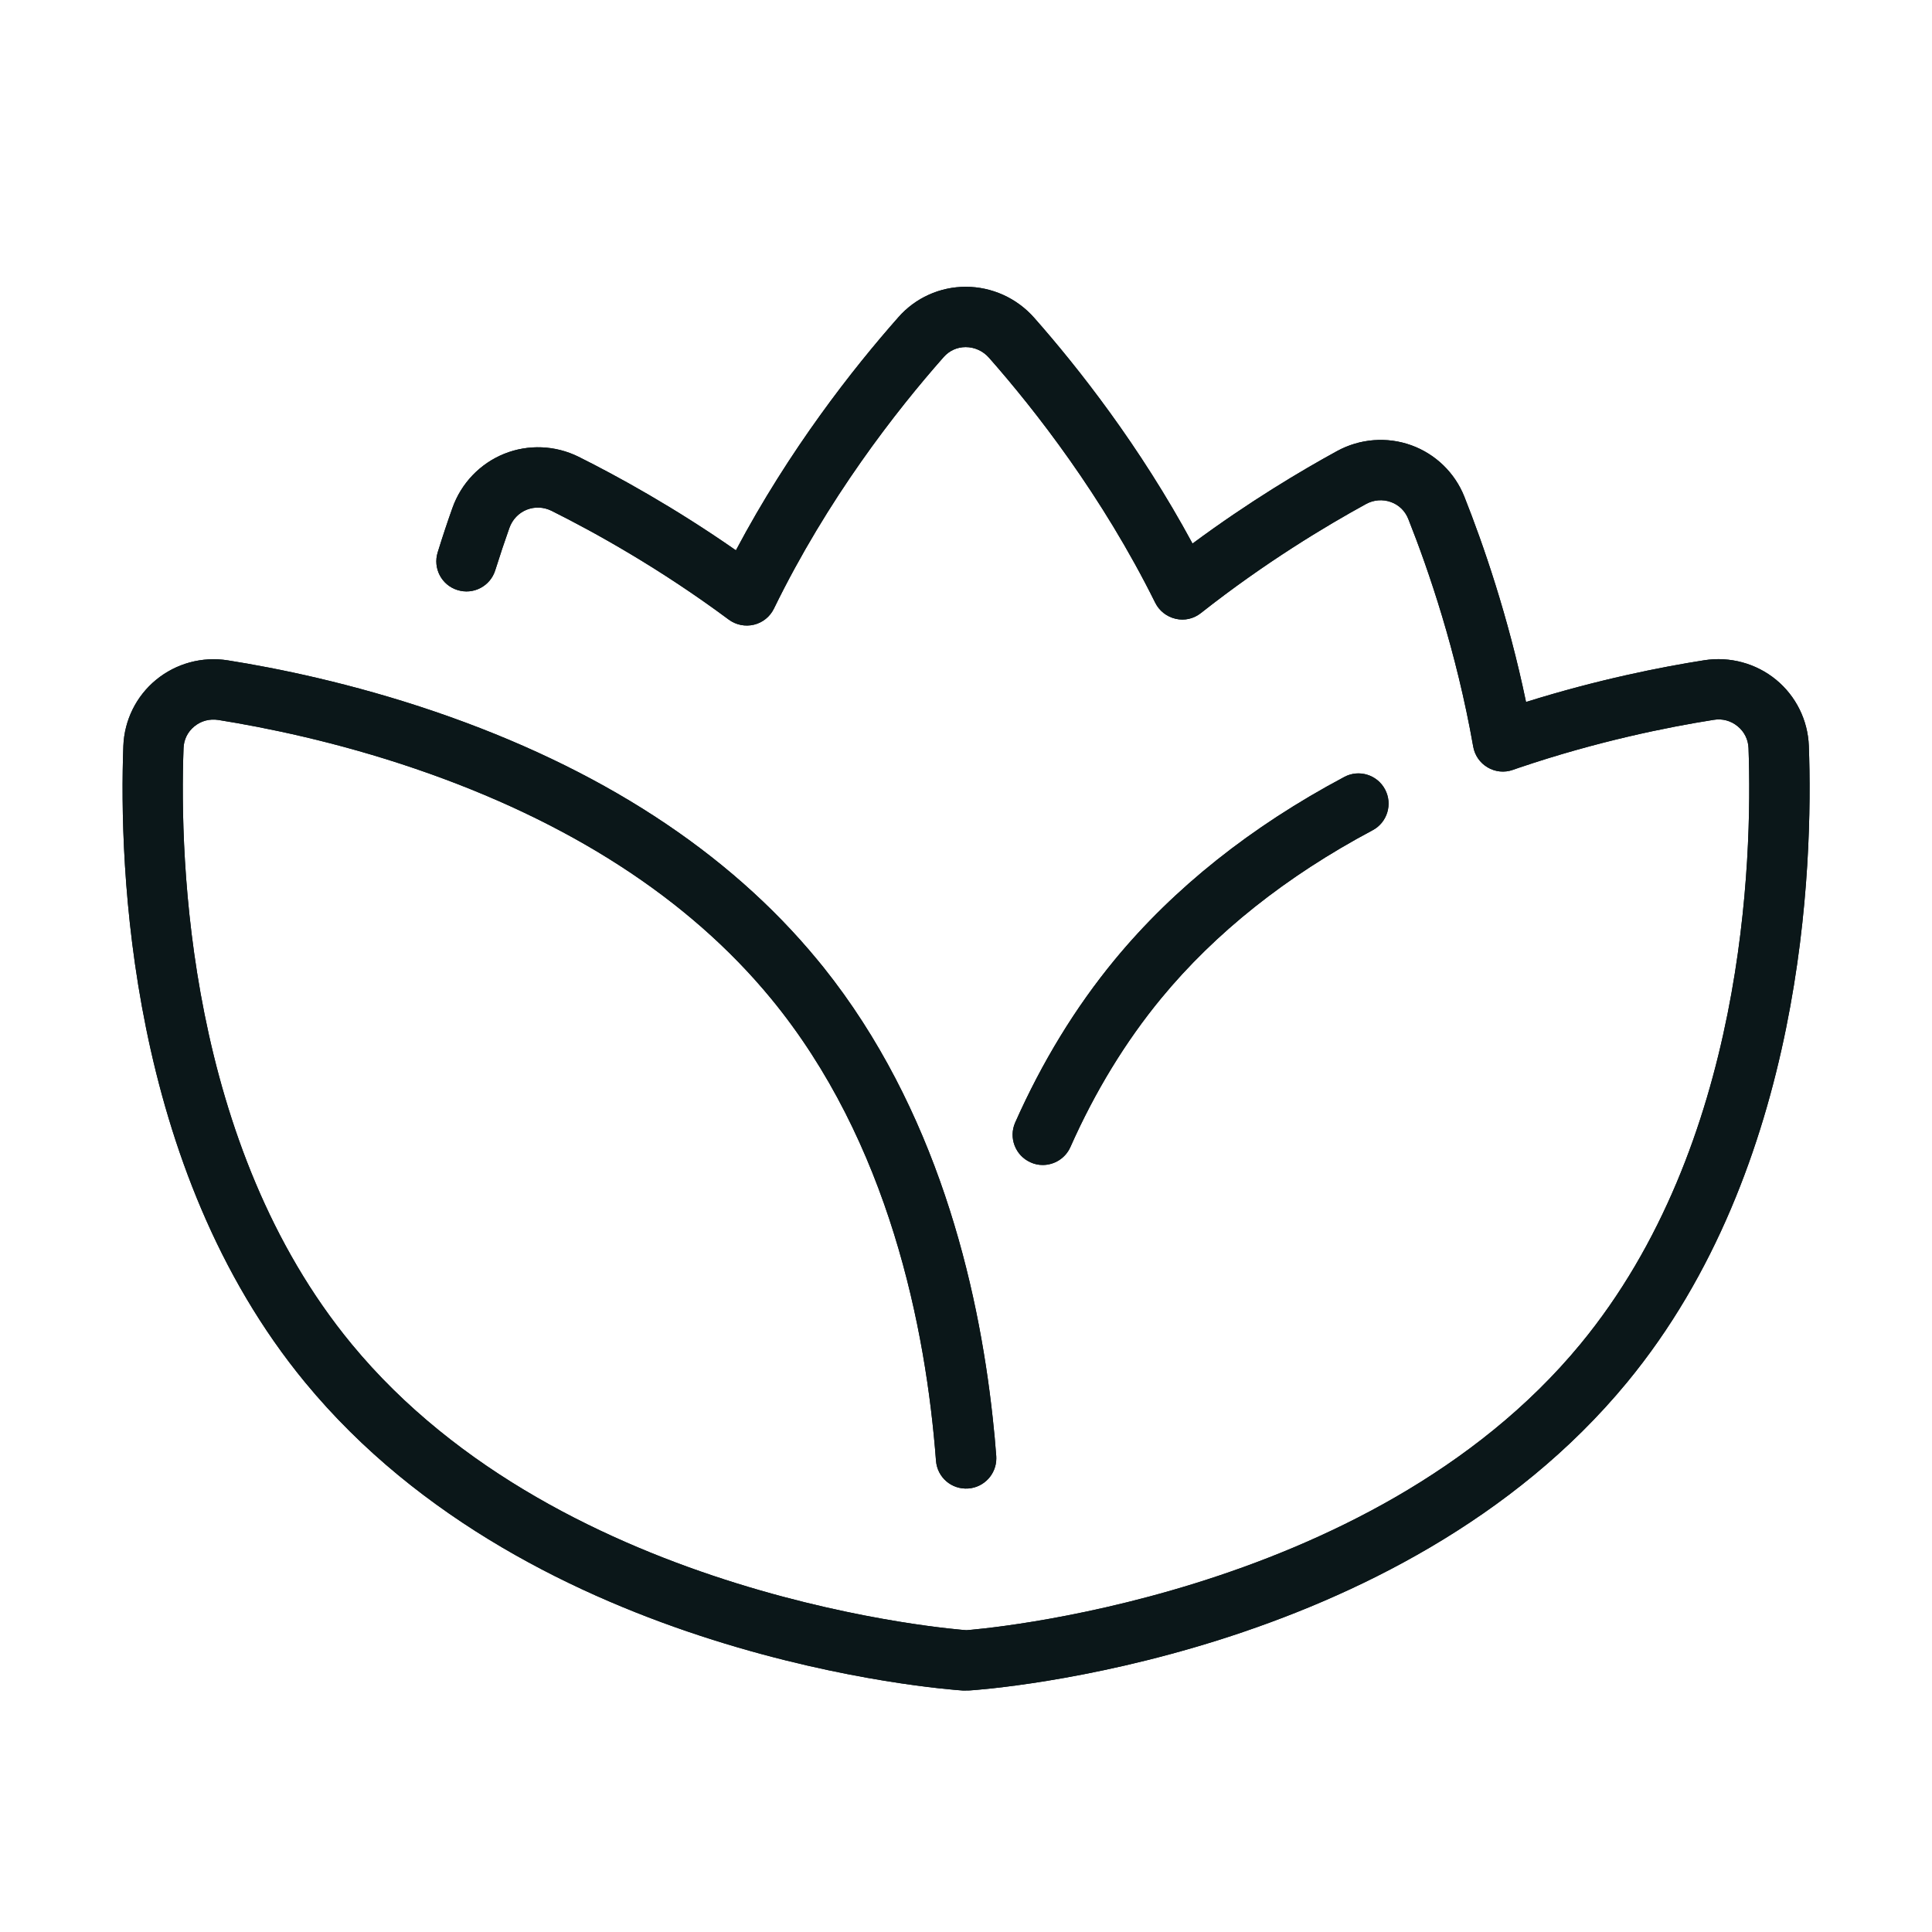
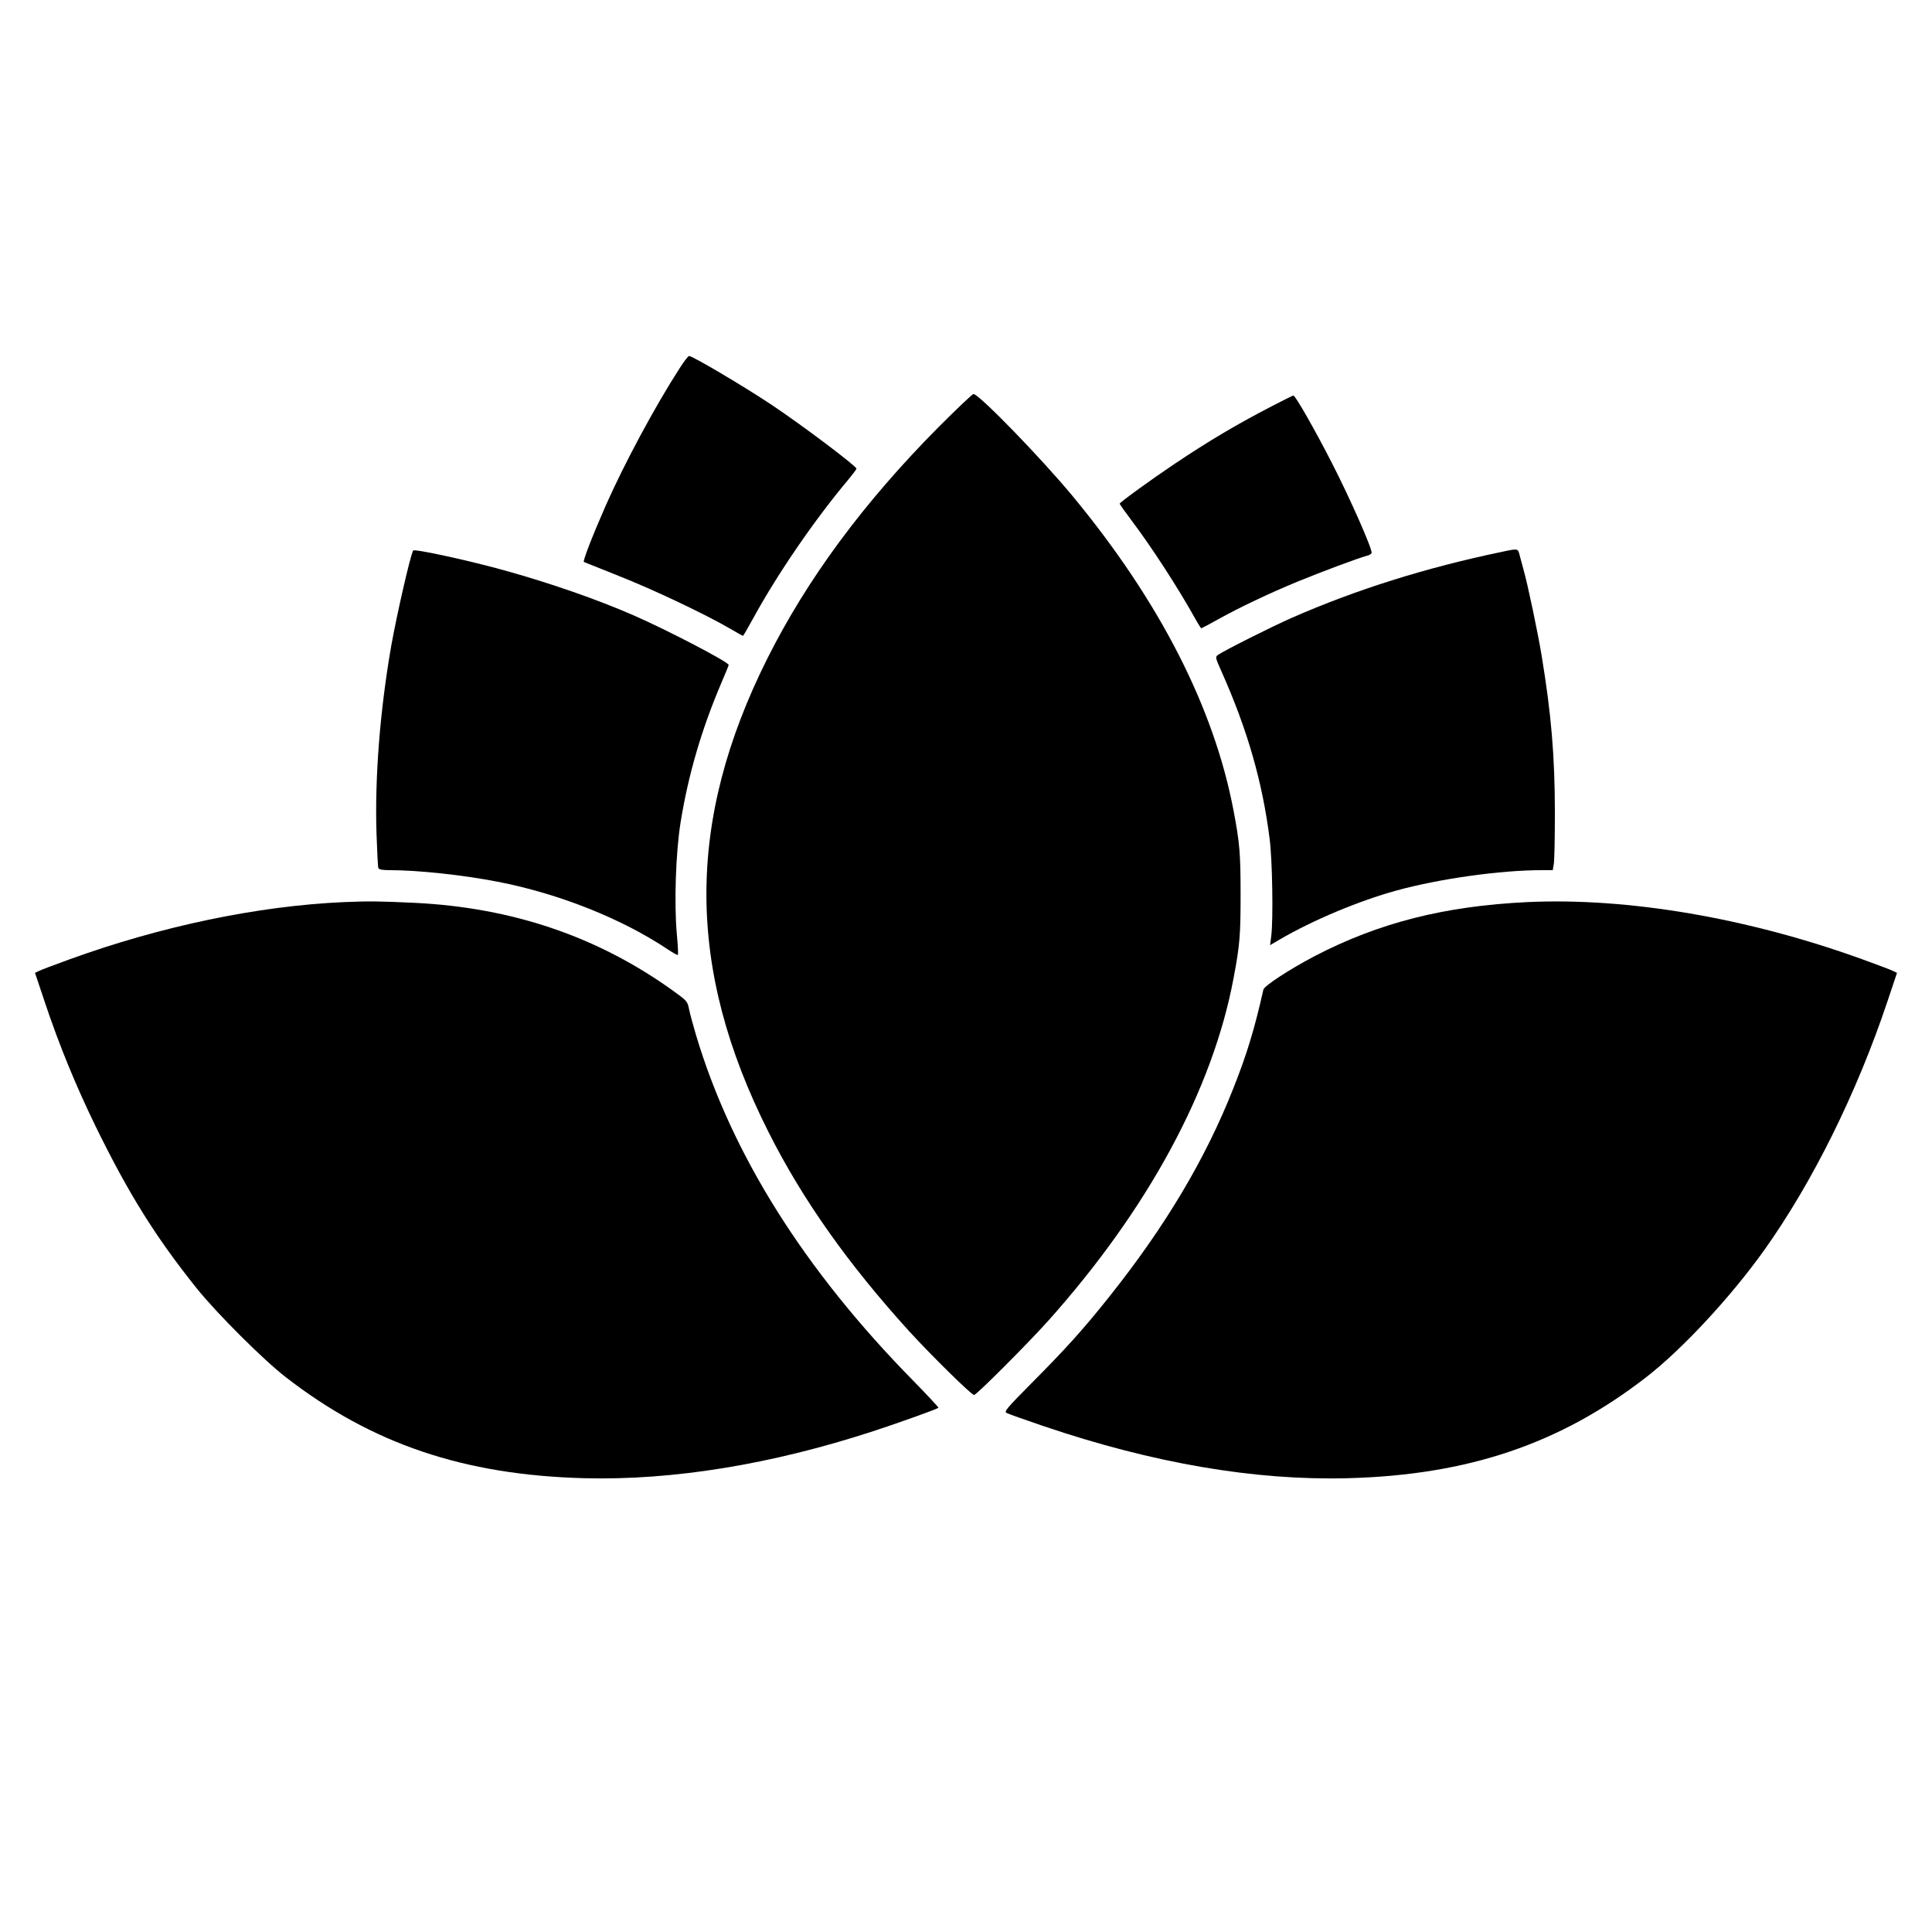
- <svg xmlns="http://www.w3.org/2000/svg" version="1.1" id="Uploaded to svgrepo.com" width="800px" height="800px" viewBox="0 0 32 32" xml:space="preserve">
-   <style type="text/css">
- 	.open_een{fill:#0B1719;}
- </style>
-   <g>
-     <g>
-       <path class="open_een" d="M17.271,19.296c0.192,0,0.375-0.111,0.458-0.297c0.408-0.919,0.914-1.748,1.504-2.464    c0.896-1.087,2.074-2.024,3.501-2.783c0.244-0.129,0.336-0.433,0.207-0.676c-0.129-0.244-0.433-0.338-0.676-0.207    c-1.543,0.821-2.823,1.84-3.803,3.029c-0.648,0.786-1.202,1.692-1.647,2.694c-0.112,0.252,0.002,0.548,0.254,0.66    C17.135,19.283,17.204,19.296,17.271,19.296z" />
-       <path class="open_een" d="M29.96,12.354c-0.016-0.425-0.213-0.824-0.542-1.095c-0.331-0.272-0.766-0.39-1.192-0.323    c-0.707,0.111-1.762,0.319-2.95,0.691c-0.295-1.417-0.709-2.612-1.021-3.399c-0.157-0.397-0.478-0.708-0.879-0.853    c-0.405-0.146-0.853-0.11-1.23,0.096c-0.594,0.325-1.457,0.838-2.394,1.532c-0.873-1.616-1.89-2.909-2.622-3.739    c-0.288-0.327-0.702-0.514-1.135-0.514h0c-0.426,0-0.832,0.183-1.112,0.501c-0.756,0.855-1.806,2.191-2.694,3.864    c-1.02-0.711-1.962-1.228-2.607-1.55C9.197,7.375,8.75,7.356,8.352,7.516C7.952,7.677,7.639,8.004,7.494,8.412    C7.417,8.628,7.334,8.875,7.25,9.147C7.167,9.411,7.313,9.691,7.577,9.773c0.264,0.083,0.544-0.064,0.626-0.328    c0.081-0.258,0.16-0.492,0.233-0.698c0.05-0.142,0.153-0.25,0.289-0.305C8.859,8.39,9.003,8.396,9.134,8.46    c0.71,0.354,1.796,0.955,2.937,1.803c0.119,0.088,0.272,0.119,0.417,0.084c0.145-0.035,0.266-0.133,0.331-0.267    c0.888-1.819,2.02-3.271,2.813-4.168c0.093-0.105,0.222-0.163,0.363-0.163c0.146,0,0.287,0.064,0.385,0.175    c0.771,0.875,1.876,2.29,2.754,4.059c0.067,0.135,0.191,0.232,0.338,0.266c0.148,0.035,0.301-0.001,0.419-0.095    c1.063-0.838,2.074-1.444,2.735-1.806c0.128-0.07,0.275-0.081,0.411-0.033c0.134,0.048,0.236,0.148,0.289,0.281    c0.336,0.847,0.796,2.188,1.075,3.77c0.025,0.144,0.112,0.27,0.238,0.344c0.125,0.075,0.279,0.091,0.417,0.042l0.104-0.036    c1.296-0.439,2.468-0.674,3.223-0.793c0.145-0.025,0.288,0.015,0.4,0.108c0.109,0.09,0.172,0.217,0.178,0.359    c0.068,1.87-0.066,6.575-2.783,9.871c-3.504,4.25-10.118,4.736-10.171,4.74c-0.066-0.004-6.674-0.482-10.184-4.74    c-2.717-3.295-2.852-8-2.783-9.869c0.005-0.142,0.068-0.27,0.178-0.36c0.112-0.092,0.252-0.13,0.4-0.107    c0.764,0.122,1.951,0.36,3.263,0.808c2.542,0.868,4.522,2.147,5.887,3.803c1.959,2.377,2.569,5.476,2.735,7.658    c0.021,0.275,0.257,0.481,0.537,0.46c0.262-0.02,0.462-0.239,0.462-0.498c0-0.013,0-0.025-0.001-0.039    c-0.015-0.202-0.034-0.412-0.058-0.628c-0.241-2.229-0.938-5.133-2.804-7.468c-0.033-0.041-0.065-0.081-0.099-0.121c0,0,0,0,0,0    c-1.484-1.801-3.616-3.185-6.335-4.113c-1.379-0.471-2.626-0.722-3.429-0.849c-0.426-0.069-0.86,0.05-1.191,0.322    c-0.329,0.27-0.526,0.669-0.542,1.096c-0.073,1.983,0.076,6.981,3.011,10.541c3.782,4.589,10.602,5.083,10.89,5.103    C15.952,28,15.976,28,16,28s0.048,0,0.059-0.001c0.288-0.019,7.108-0.514,10.89-5.103C29.884,19.336,30.033,14.337,29.96,12.354z" />
-     </g>
-     <g>
-       <path class="open_een" d="M17.271,19.296c0.192,0,0.375-0.111,0.458-0.297c0.408-0.919,0.914-1.748,1.504-2.464    c0.896-1.087,2.074-2.024,3.501-2.783c0.244-0.129,0.336-0.433,0.207-0.676c-0.129-0.244-0.433-0.338-0.676-0.207    c-1.543,0.821-2.823,1.84-3.803,3.029c-0.648,0.786-1.202,1.692-1.647,2.694c-0.112,0.252,0.002,0.548,0.254,0.66    C17.135,19.283,17.204,19.296,17.271,19.296z" />
-       <path class="open_een" d="M29.96,12.354c-0.016-0.425-0.213-0.824-0.542-1.095c-0.331-0.272-0.766-0.39-1.192-0.323    c-0.707,0.111-1.762,0.319-2.95,0.691c-0.295-1.417-0.709-2.612-1.021-3.399c-0.157-0.397-0.478-0.708-0.879-0.853    c-0.405-0.146-0.853-0.11-1.23,0.096c-0.594,0.325-1.457,0.838-2.394,1.532c-0.873-1.616-1.89-2.909-2.622-3.739    c-0.288-0.327-0.702-0.514-1.135-0.514h0c-0.426,0-0.832,0.183-1.112,0.501c-0.756,0.855-1.806,2.191-2.694,3.864    c-1.02-0.711-1.962-1.228-2.607-1.55C9.197,7.375,8.75,7.356,8.352,7.516C7.952,7.677,7.639,8.004,7.494,8.412    C7.417,8.628,7.334,8.875,7.25,9.147C7.167,9.411,7.313,9.691,7.577,9.773c0.264,0.083,0.544-0.064,0.626-0.328    c0.081-0.258,0.16-0.492,0.233-0.698c0.05-0.142,0.153-0.25,0.289-0.305C8.859,8.39,9.003,8.396,9.134,8.46    c0.71,0.354,1.796,0.955,2.937,1.803c0.119,0.088,0.272,0.119,0.417,0.084c0.145-0.035,0.266-0.133,0.331-0.267    c0.888-1.819,2.02-3.271,2.813-4.168c0.093-0.105,0.222-0.163,0.363-0.163c0.146,0,0.287,0.064,0.385,0.175    c0.771,0.875,1.876,2.29,2.754,4.059c0.067,0.135,0.191,0.232,0.338,0.266c0.148,0.035,0.301-0.001,0.419-0.095    c1.063-0.838,2.074-1.444,2.735-1.806c0.128-0.07,0.275-0.081,0.411-0.033c0.134,0.048,0.236,0.148,0.289,0.281    c0.336,0.847,0.796,2.188,1.075,3.77c0.025,0.144,0.112,0.27,0.238,0.344c0.125,0.075,0.279,0.091,0.417,0.042l0.104-0.036    c1.296-0.439,2.468-0.674,3.223-0.793c0.145-0.025,0.288,0.015,0.4,0.108c0.109,0.09,0.172,0.217,0.178,0.359    c0.068,1.87-0.066,6.575-2.783,9.871c-3.504,4.25-10.118,4.736-10.171,4.74c-0.066-0.004-6.674-0.482-10.184-4.74    c-2.717-3.295-2.852-8-2.783-9.869c0.005-0.142,0.068-0.27,0.178-0.36c0.112-0.092,0.252-0.13,0.4-0.107    c0.764,0.122,1.951,0.36,3.263,0.808c2.542,0.868,4.522,2.147,5.887,3.803c1.959,2.377,2.569,5.476,2.735,7.658    c0.021,0.275,0.257,0.481,0.537,0.46c0.262-0.02,0.462-0.239,0.462-0.498c0-0.013,0-0.025-0.001-0.039    c-0.015-0.202-0.034-0.412-0.058-0.628c-0.241-2.229-0.938-5.133-2.804-7.468c-0.033-0.041-0.065-0.081-0.099-0.121c0,0,0,0,0,0    c-1.484-1.801-3.616-3.185-6.335-4.113c-1.379-0.471-2.626-0.722-3.429-0.849c-0.426-0.069-0.86,0.05-1.191,0.322    c-0.329,0.27-0.526,0.669-0.542,1.096c-0.073,1.983,0.076,6.981,3.011,10.541c3.782,4.589,10.602,5.083,10.89,5.103    C15.952,28,15.976,28,16,28s0.048,0,0.059-0.001c0.288-0.019,7.108-0.514,10.89-5.103C29.884,19.336,30.033,14.337,29.96,12.354z" />
-     </g>
+ <svg xmlns="http://www.w3.org/2000/svg" version="1.0" width="1270pt" height="1270pt" viewBox="0 0 1270 1270" preserveAspectRatio="xMidYMid meet">
+   <g transform="translate(0,1270) scale(0.1,-0.1)" fill="#000000" stroke="none">
+     <path d="M4466 10277 c-161 -250 -362 -624 -485 -902 -89 -203 -151 -364 -143 -369 4 -2 106 -43 227 -91 222 -87 566 -250 728 -344 48 -28 89 -51 91 -51 2 0 33 53 69 119 160 292 403 646 624 909 29 35 53 67 53 71 0 17 -356 285 -555 418 -186 124 -522 323 -546 323 -5 0 -34 -37 -63 -83z" />
+     <path d="M6170 9893 c-493 -497 -862 -996 -1126 -1522 -536 -1071 -534 -2037 7 -3111 224 -446 526 -872 931 -1317 144 -157 404 -413 421 -413 16 0 349 334 485 485 657 734 1084 1522 1221 2256 41 217 46 281 46 549 0 268 -6 341 -46 550 -128 677 -486 1378 -1059 2070 -209 252 -615 670 -651 670 -7 0 -110 -98 -229 -217z" />
+     <path d="M8355 10027 c-231 -120 -408 -225 -638 -379 -142 -95 -356 -250 -357 -259 0 -3 35 -53 78 -110 133 -176 307 -445 416 -641 21 -38 40 -68 43 -68 2 0 55 28 116 62 141 78 320 163 512 243 153 63 407 158 458 171 16 3 31 12 33 19 8 20 -139 354 -260 590 -115 225 -241 445 -254 445 -4 0 -70 -33 -147 -73z" />
+     <path d="M2716 9081 c-18 -29 -108 -422 -145 -631 -73 -421 -108 -862 -96 -1229 4 -118 9 -220 12 -227 4 -10 26 -14 77 -14 184 0 483 -32 707 -76 403 -78 818 -243 1122 -447 32 -21 61 -37 63 -34 3 3 0 65 -7 138 -18 204 -7 535 25 734 51 315 138 611 267 914 27 62 49 117 49 120 0 19 -405 230 -625 326 -236 103 -539 209 -840 293 -231 65 -601 146 -609 133z" />
+     <path d="M9875 9073 c-501 -104 -964 -250 -1385 -435 -132 -58 -448 -217 -485 -244 -17 -13 -16 -18 28 -116 168 -378 266 -720 313 -1093 18 -141 24 -523 11 -634 l-8 -64 63 37 c217 127 520 254 767 322 284 78 684 134 957 134 l71 0 7 41 c4 23 7 172 7 333 0 376 -24 654 -87 1036 -25 152 -91 466 -119 565 -8 28 -19 69 -25 93 -12 48 -10 47 -115 25z" />
+     <path d="M2260 6770 c-564 -25 -1202 -158 -1805 -377 -99 -36 -190 -70 -202 -77 l-23 -11 64 -191 c96 -287 205 -552 335 -819 218 -445 393 -725 665 -1065 130 -162 439 -471 586 -584 564 -437 1168 -642 1960 -663 583 -15 1229 90 1900 309 168 55 419 145 429 154 2 2 -72 82 -165 177 -717 729 -1195 1490 -1429 2274 -18 62 -39 137 -45 167 -11 54 -12 56 -108 125 -493 354 -1052 544 -1692 576 -238 11 -300 12 -470 5z" />
+     <path d="M10039 6770 c-544 -26 -976 -136 -1397 -355 -164 -86 -331 -195 -337 -220 -59 -261 -108 -423 -196 -645 -184 -468 -450 -914 -822 -1380 -164 -206 -282 -337 -505 -561 -166 -168 -183 -188 -165 -197 10 -6 120 -45 244 -87 720 -244 1387 -358 1999 -342 792 21 1396 226 1960 663 238 184 557 528 777 836 317 445 608 1032 809 1632 l64 191 -23 11 c-12 7 -103 41 -202 77 -753 273 -1544 408 -2206 377z" />
  </g>
</svg>
